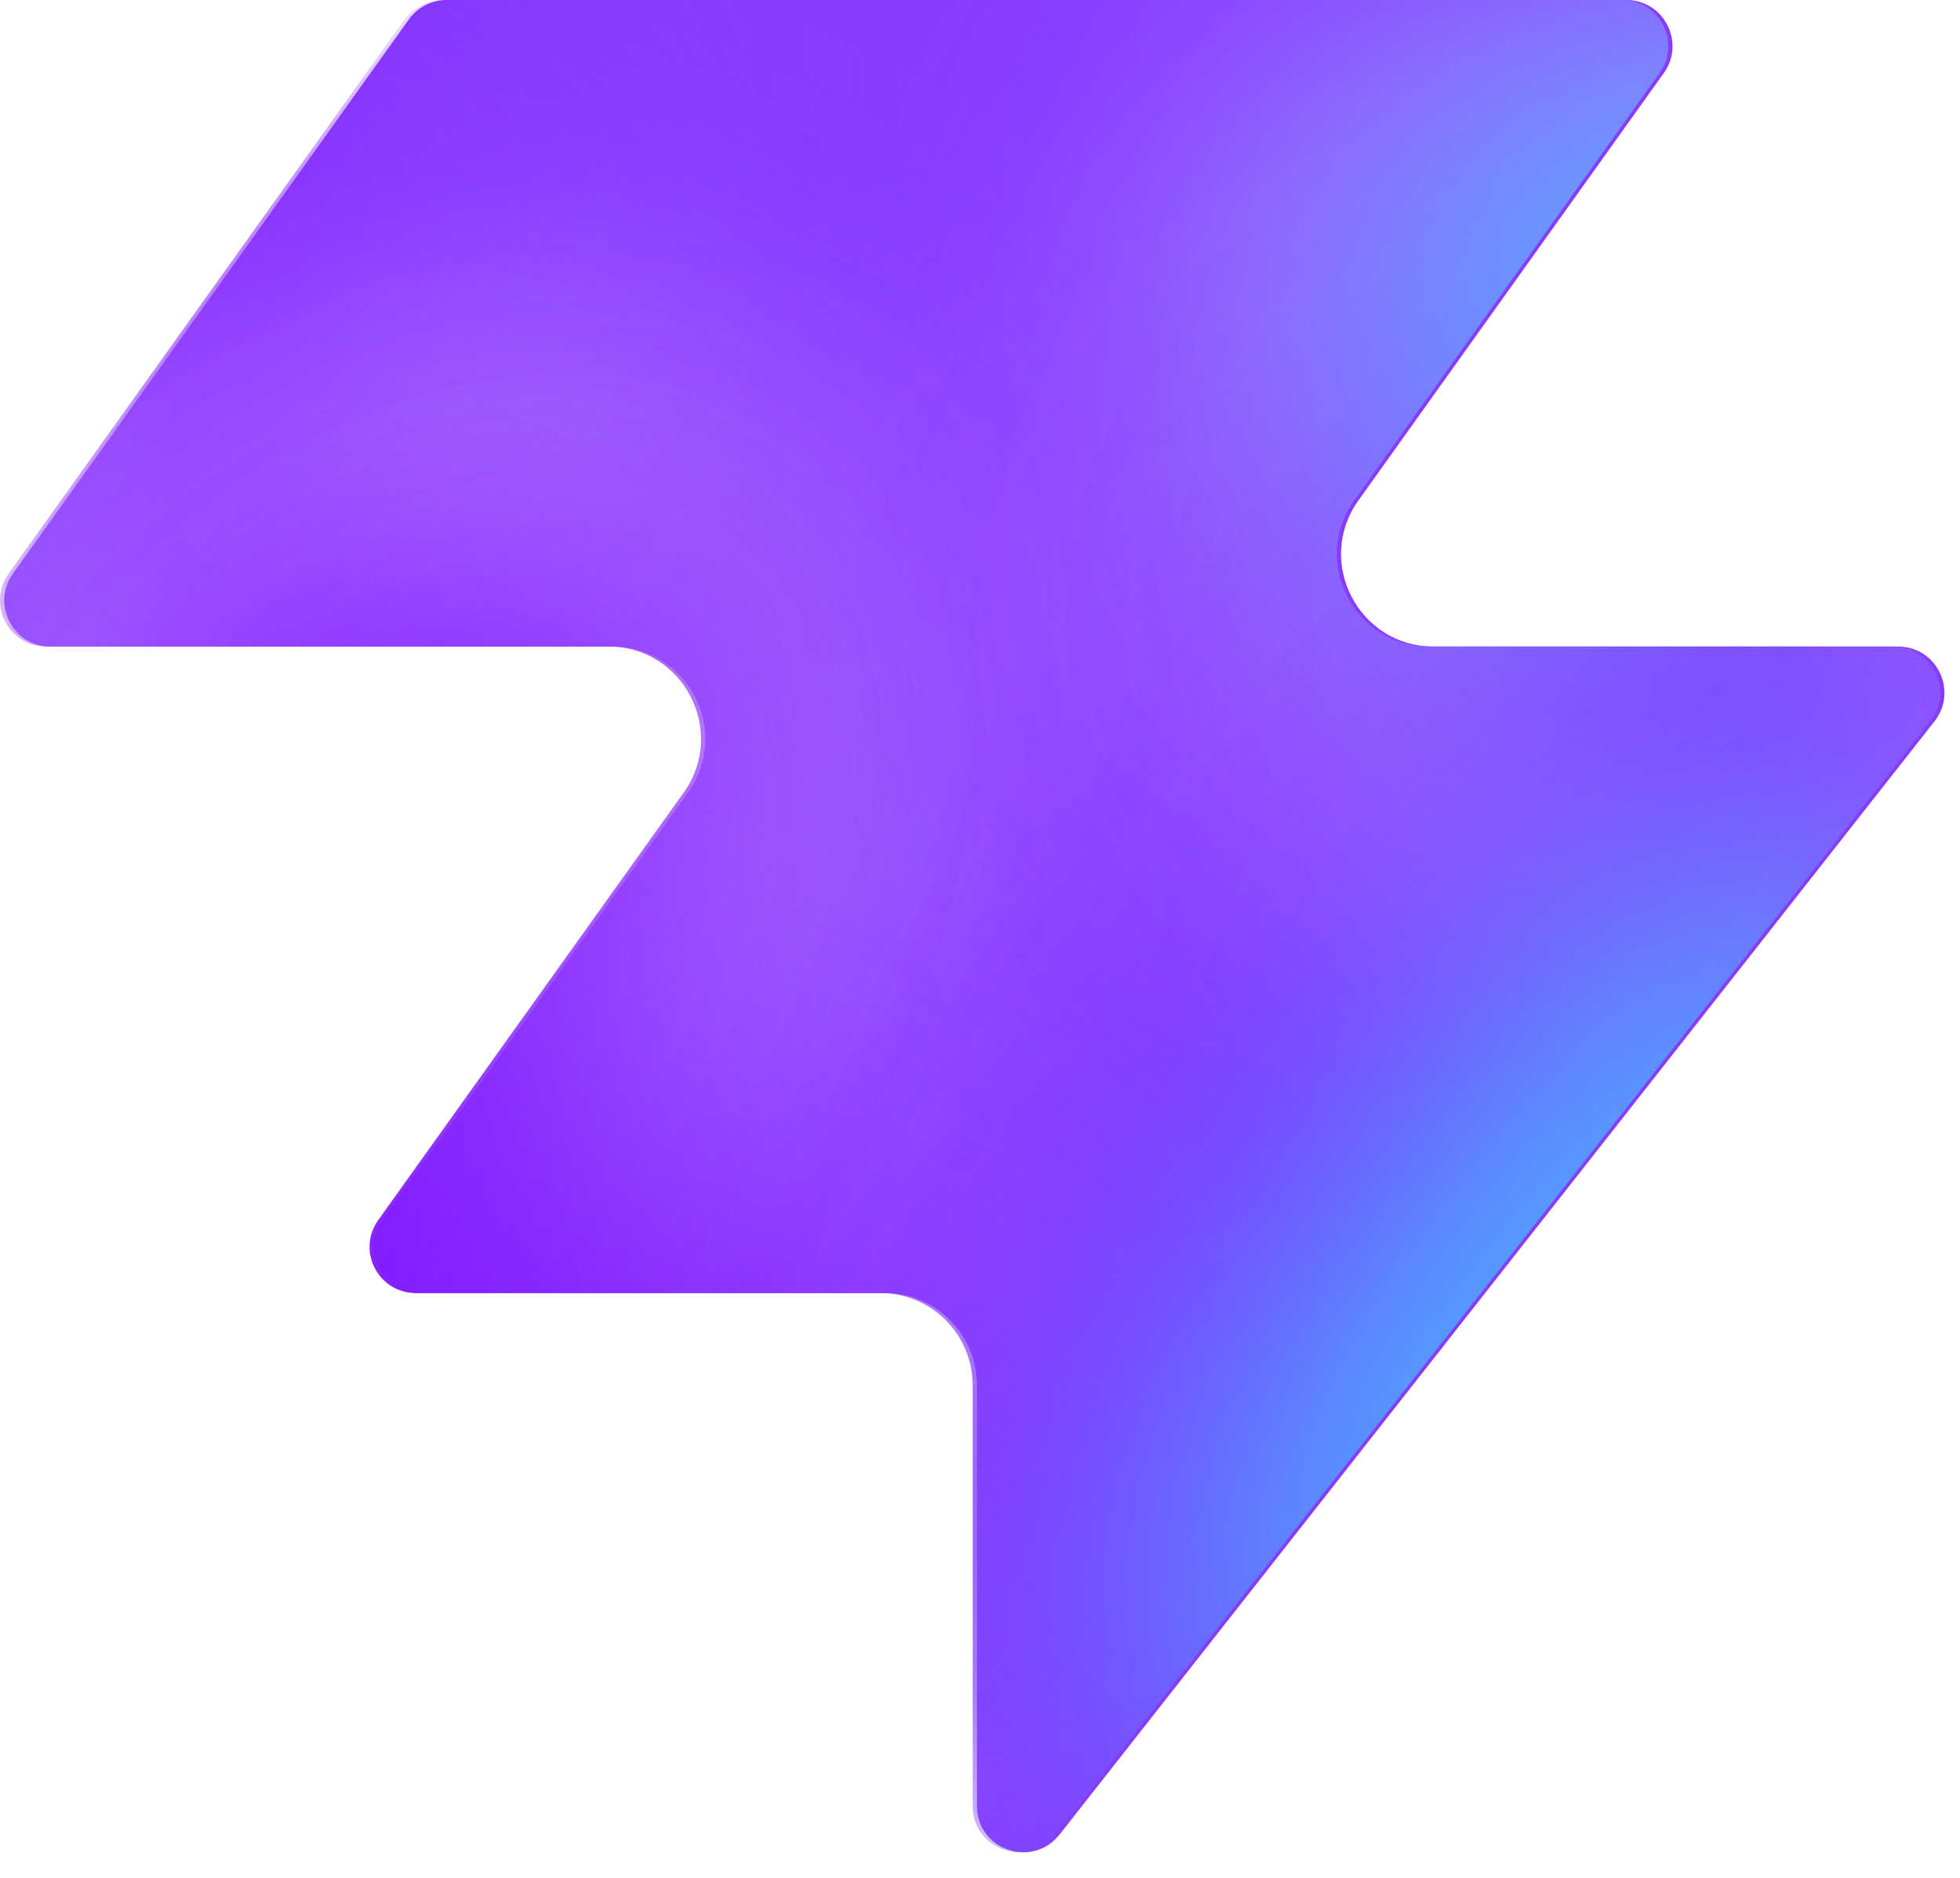
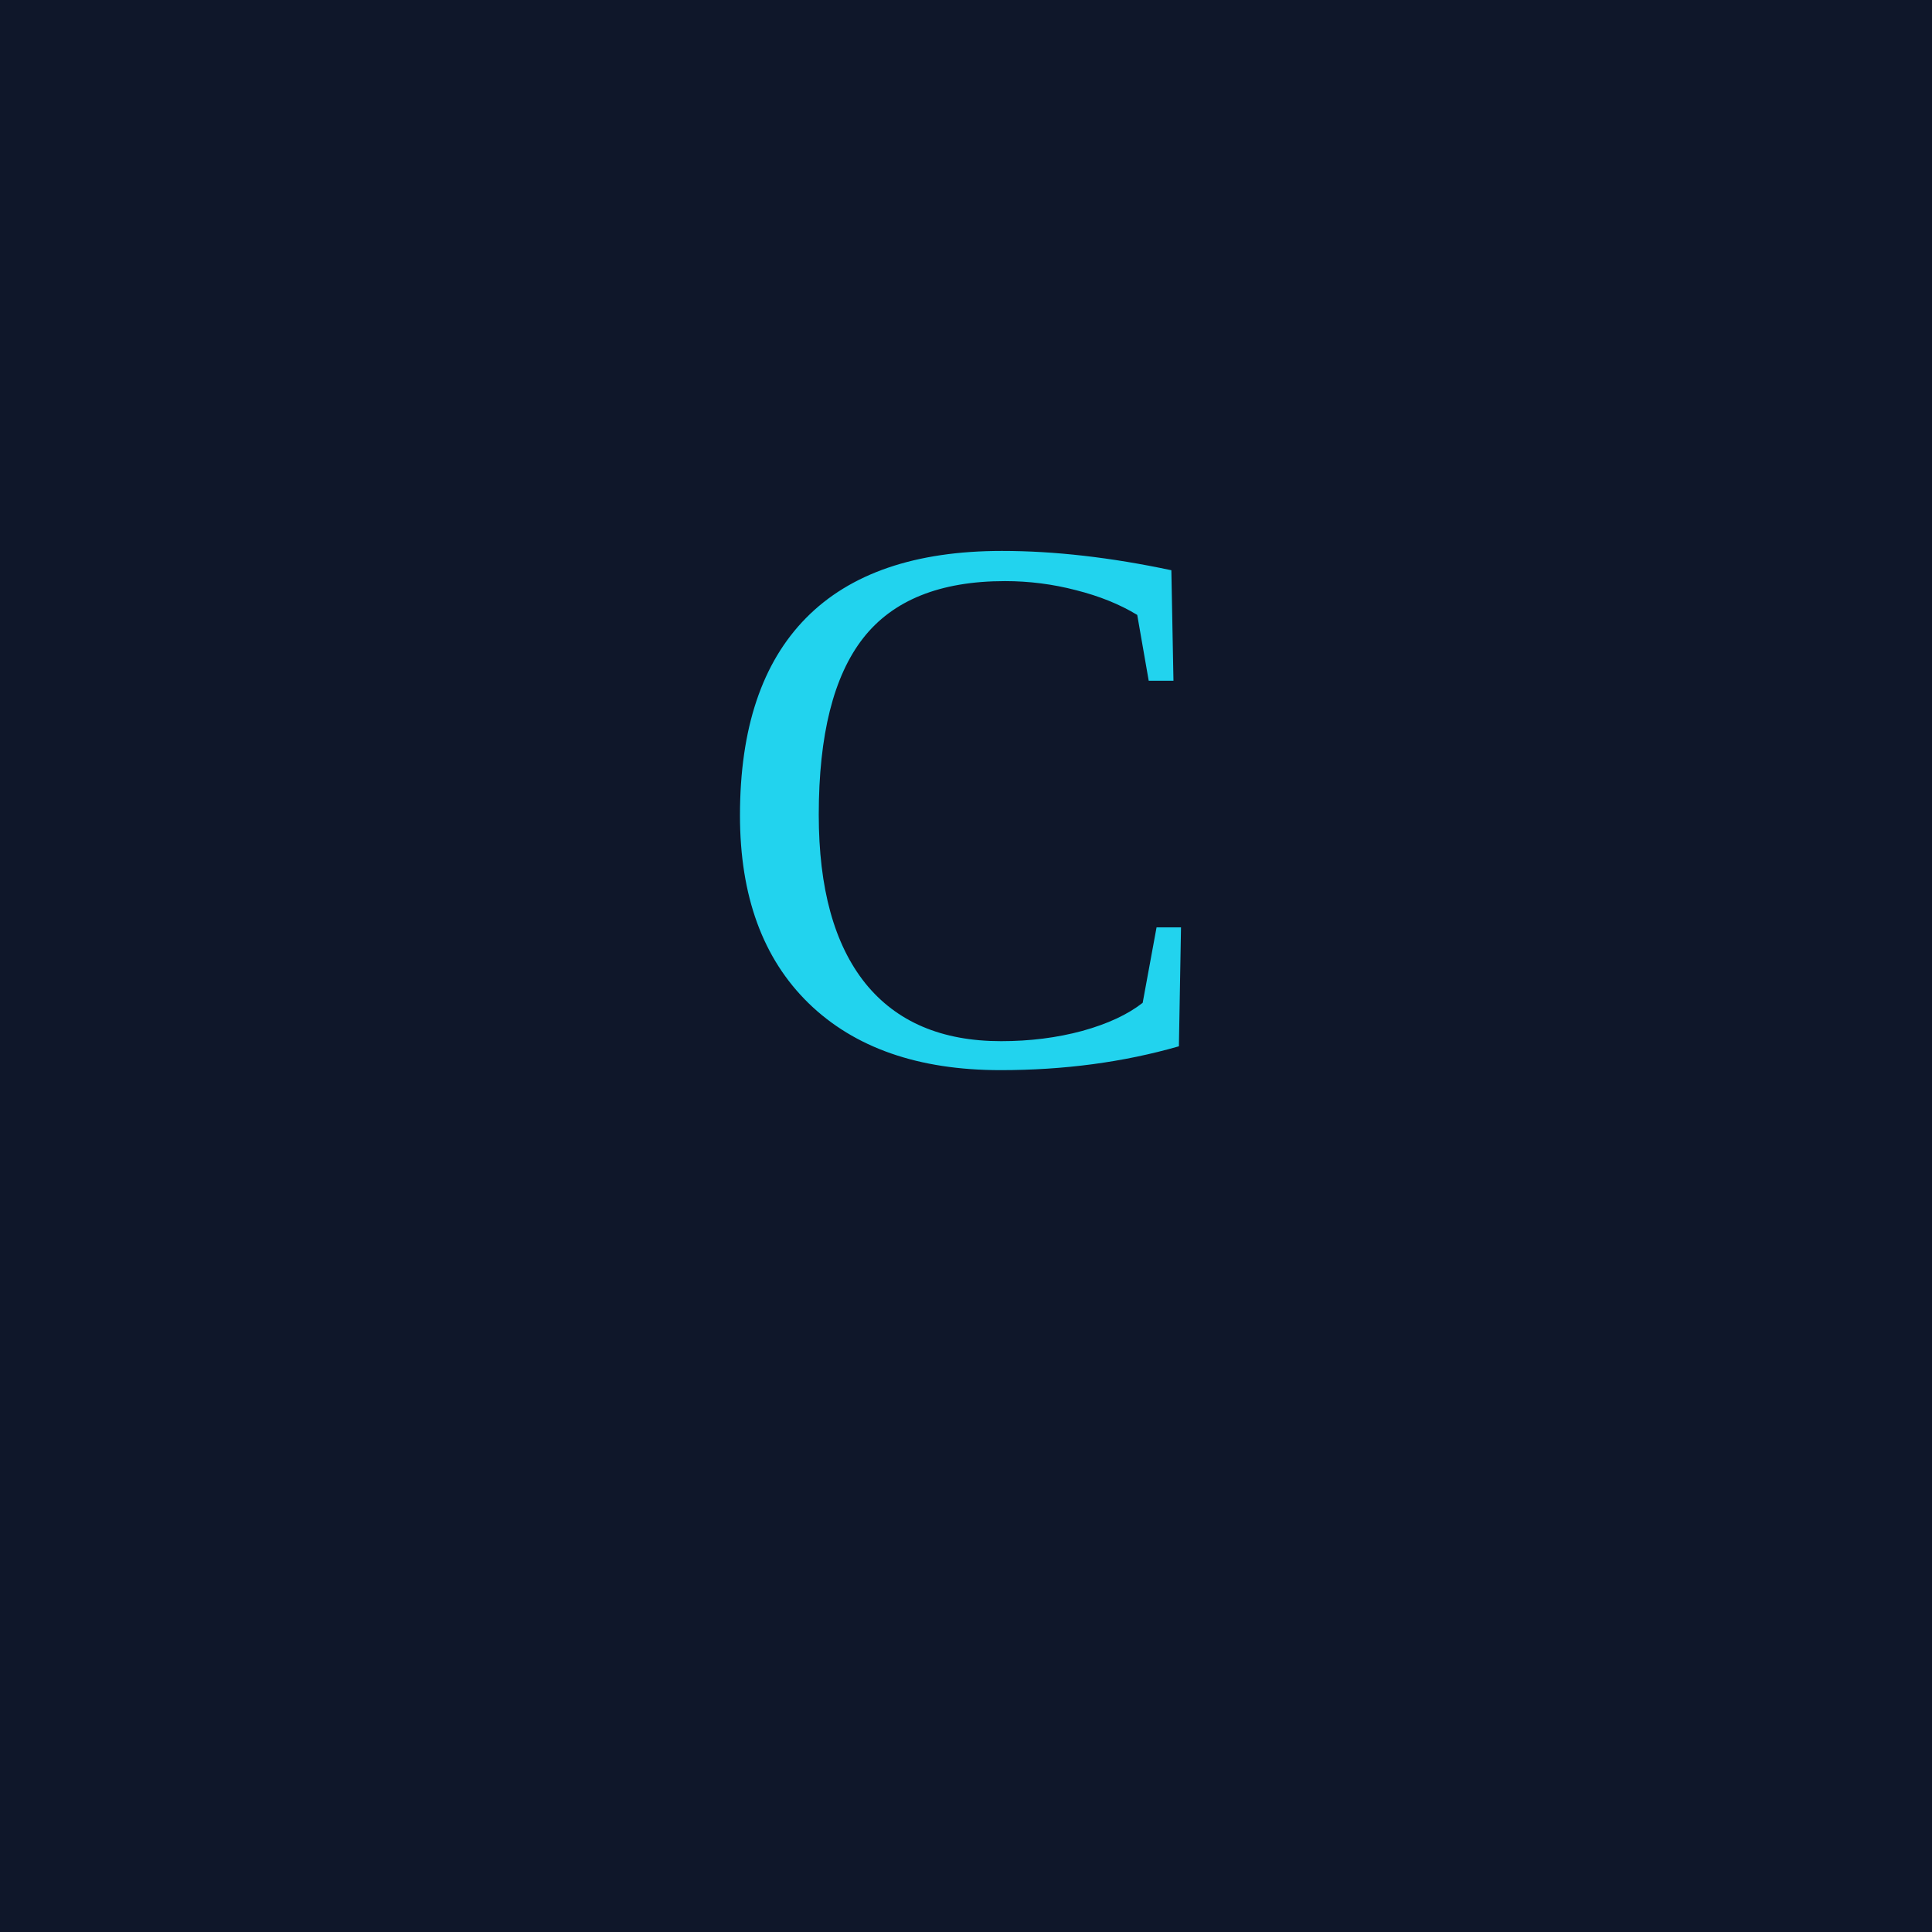
- <svg xmlns="http://www.w3.org/2000/svg" width="48" height="46" fill="none" viewBox="0 0 48 46">
-   <path fill="#863bff" d="M25.946 44.938c-.664.845-2.021.375-2.021-.698V33.937a2.26 2.26 0 0 0-2.262-2.262H10.287c-.92 0-1.456-1.04-.92-1.788l7.48-10.471c1.07-1.497 0-3.578-1.842-3.578H1.237c-.92 0-1.456-1.04-.92-1.788L10.013.474c.214-.297.556-.474.92-.474h28.894c.92 0 1.456 1.04.92 1.788l-7.48 10.471c-1.07 1.498 0 3.579 1.842 3.579h11.377c.943 0 1.473 1.088.89 1.83L25.947 44.94z" style="fill:#863bff;fill:color(display-p3 .525 .23 1);fill-opacity:1" />
-   <mask id="a" width="48" height="46" x="0" y="0" maskUnits="userSpaceOnUse" style="mask-type:alpha">
-     <path fill="#000" d="M25.842 44.938c-.664.844-2.021.375-2.021-.698V33.937a2.26 2.26 0 0 0-2.262-2.262H10.183c-.92 0-1.456-1.04-.92-1.788l7.48-10.471c1.07-1.498 0-3.579-1.842-3.579H1.133c-.92 0-1.456-1.04-.92-1.787L9.91.473c.214-.297.556-.474.92-.474h28.894c.92 0 1.456 1.04.92 1.788l-7.48 10.471c-1.07 1.498 0 3.578 1.842 3.578h11.377c.943 0 1.473 1.088.89 1.832L25.843 44.94z" style="fill:#000;fill-opacity:1" />
-   </mask>
-   <g mask="url(#a)">
-     <g filter="url(#b)">
-       <ellipse cx="5.508" cy="14.704" fill="#ede6ff" rx="5.508" ry="14.704" style="fill:#ede6ff;fill:color(display-p3 .927 .903 1);fill-opacity:1" transform="matrix(.00324 1 1 -.00324 -4.47 31.516)" />
-     </g>
-     <g filter="url(#c)">
-       <ellipse cx="10.399" cy="29.851" fill="#ede6ff" rx="10.399" ry="29.851" style="fill:#ede6ff;fill:color(display-p3 .927 .903 1);fill-opacity:1" transform="matrix(.00324 1 1 -.00324 -39.328 7.883)" />
-     </g>
-     <g filter="url(#d)">
-       <ellipse cx="5.508" cy="30.487" fill="#7e14ff" rx="5.508" ry="30.487" style="fill:#7e14ff;fill:color(display-p3 .492 .077 1);fill-opacity:1" transform="rotate(89.814 -25.913 -14.639)scale(1 -1)" />
-     </g>
-     <g filter="url(#e)">
-       <ellipse cx="5.508" cy="30.599" fill="#7e14ff" rx="5.508" ry="30.599" style="fill:#7e14ff;fill:color(display-p3 .492 .077 1);fill-opacity:1" transform="rotate(89.814 -32.644 -3.334)scale(1 -1)" />
-     </g>
-     <g filter="url(#f)">
-       <ellipse cx="5.508" cy="30.599" fill="#7e14ff" rx="5.508" ry="30.599" style="fill:#7e14ff;fill:color(display-p3 .492 .077 1);fill-opacity:1" transform="matrix(.00324 1 1 -.00324 -34.34 30.47)" />
-     </g>
-     <g filter="url(#g)">
-       <ellipse cx="14.072" cy="22.078" fill="#ede6ff" rx="14.072" ry="22.078" style="fill:#ede6ff;fill:color(display-p3 .927 .903 1);fill-opacity:1" transform="rotate(93.35 24.506 48.493)scale(-1 1)" />
-     </g>
-     <g filter="url(#h)">
-       <ellipse cx="3.47" cy="21.501" fill="#7e14ff" rx="3.47" ry="21.501" style="fill:#7e14ff;fill:color(display-p3 .492 .077 1);fill-opacity:1" transform="rotate(89.009 28.708 47.59)scale(-1 1)" />
-     </g>
-     <g filter="url(#i)">
-       <ellipse cx="3.47" cy="21.501" fill="#7e14ff" rx="3.47" ry="21.501" style="fill:#7e14ff;fill:color(display-p3 .492 .077 1);fill-opacity:1" transform="rotate(89.009 28.708 47.59)scale(-1 1)" />
-     </g>
-     <g filter="url(#j)">
-       <ellipse cx=".387" cy="8.972" fill="#7e14ff" rx="4.407" ry="29.108" style="fill:#7e14ff;fill:color(display-p3 .492 .077 1);fill-opacity:1" transform="rotate(39.51 .387 8.972)" />
-     </g>
-     <g filter="url(#k)">
-       <ellipse cx="47.523" cy="-6.092" fill="#7e14ff" rx="4.407" ry="29.108" style="fill:#7e14ff;fill:color(display-p3 .492 .077 1);fill-opacity:1" transform="rotate(37.892 47.523 -6.092)" />
-     </g>
-     <g filter="url(#l)">
-       <ellipse cx="41.412" cy="6.333" fill="#47bfff" rx="5.971" ry="9.665" style="fill:#47bfff;fill:color(display-p3 .28 .748 1);fill-opacity:1" transform="rotate(37.892 41.412 6.333)" />
-     </g>
-     <g filter="url(#m)">
-       <ellipse cx="-1.879" cy="38.332" fill="#7e14ff" rx="4.407" ry="29.108" style="fill:#7e14ff;fill:color(display-p3 .492 .077 1);fill-opacity:1" transform="rotate(37.892 -1.88 38.332)" />
-     </g>
-     <g filter="url(#n)">
-       <ellipse cx="-1.879" cy="38.332" fill="#7e14ff" rx="4.407" ry="29.108" style="fill:#7e14ff;fill:color(display-p3 .492 .077 1);fill-opacity:1" transform="rotate(37.892 -1.88 38.332)" />
-     </g>
-     <g filter="url(#o)">
-       <ellipse cx="35.651" cy="29.907" fill="#7e14ff" rx="4.407" ry="29.108" style="fill:#7e14ff;fill:color(display-p3 .492 .077 1);fill-opacity:1" transform="rotate(37.892 35.651 29.907)" />
-     </g>
-     <g filter="url(#p)">
-       <ellipse cx="38.418" cy="32.4" fill="#47bfff" rx="5.971" ry="15.297" style="fill:#47bfff;fill:color(display-p3 .28 .748 1);fill-opacity:1" transform="rotate(37.892 38.418 32.4)" />
-     </g>
-   </g>
-   <defs>
-     <filter id="b" width="60.045" height="41.654" x="-19.77" y="16.149" color-interpolation-filters="sRGB" filterUnits="userSpaceOnUse">
-       <feFlood flood-opacity="0" result="BackgroundImageFix" />
-       <feBlend in="SourceGraphic" in2="BackgroundImageFix" result="shape" />
-       <feGaussianBlur result="effect1_foregroundBlur_2002_17158" stdDeviation="7.659" />
-     </filter>
-     <filter id="c" width="90.34" height="51.437" x="-54.613" y="-7.533" color-interpolation-filters="sRGB" filterUnits="userSpaceOnUse">
-       <feFlood flood-opacity="0" result="BackgroundImageFix" />
-       <feBlend in="SourceGraphic" in2="BackgroundImageFix" result="shape" />
-       <feGaussianBlur result="effect1_foregroundBlur_2002_17158" stdDeviation="7.659" />
-     </filter>
-     <filter id="d" width="79.355" height="29.4" x="-49.64" y="2.03" color-interpolation-filters="sRGB" filterUnits="userSpaceOnUse">
-       <feFlood flood-opacity="0" result="BackgroundImageFix" />
-       <feBlend in="SourceGraphic" in2="BackgroundImageFix" result="shape" />
-       <feGaussianBlur result="effect1_foregroundBlur_2002_17158" stdDeviation="4.596" />
-     </filter>
-     <filter id="e" width="79.579" height="29.4" x="-45.045" y="20.029" color-interpolation-filters="sRGB" filterUnits="userSpaceOnUse">
-       <feFlood flood-opacity="0" result="BackgroundImageFix" />
-       <feBlend in="SourceGraphic" in2="BackgroundImageFix" result="shape" />
-       <feGaussianBlur result="effect1_foregroundBlur_2002_17158" stdDeviation="4.596" />
-     </filter>
-     <filter id="f" width="79.579" height="29.4" x="-43.513" y="21.178" color-interpolation-filters="sRGB" filterUnits="userSpaceOnUse">
-       <feFlood flood-opacity="0" result="BackgroundImageFix" />
-       <feBlend in="SourceGraphic" in2="BackgroundImageFix" result="shape" />
-       <feGaussianBlur result="effect1_foregroundBlur_2002_17158" stdDeviation="4.596" />
-     </filter>
-     <filter id="g" width="74.749" height="58.852" x="15.756" y="-17.901" color-interpolation-filters="sRGB" filterUnits="userSpaceOnUse">
-       <feFlood flood-opacity="0" result="BackgroundImageFix" />
-       <feBlend in="SourceGraphic" in2="BackgroundImageFix" result="shape" />
-       <feGaussianBlur result="effect1_foregroundBlur_2002_17158" stdDeviation="7.659" />
-     </filter>
-     <filter id="h" width="61.377" height="25.362" x="23.548" y="2.284" color-interpolation-filters="sRGB" filterUnits="userSpaceOnUse">
-       <feFlood flood-opacity="0" result="BackgroundImageFix" />
-       <feBlend in="SourceGraphic" in2="BackgroundImageFix" result="shape" />
-       <feGaussianBlur result="effect1_foregroundBlur_2002_17158" stdDeviation="4.596" />
-     </filter>
-     <filter id="i" width="61.377" height="25.362" x="23.548" y="2.284" color-interpolation-filters="sRGB" filterUnits="userSpaceOnUse">
-       <feFlood flood-opacity="0" result="BackgroundImageFix" />
-       <feBlend in="SourceGraphic" in2="BackgroundImageFix" result="shape" />
-       <feGaussianBlur result="effect1_foregroundBlur_2002_17158" stdDeviation="4.596" />
-     </filter>
-     <filter id="j" width="56.045" height="63.649" x="-27.636" y="-22.853" color-interpolation-filters="sRGB" filterUnits="userSpaceOnUse">
-       <feFlood flood-opacity="0" result="BackgroundImageFix" />
-       <feBlend in="SourceGraphic" in2="BackgroundImageFix" result="shape" />
-       <feGaussianBlur result="effect1_foregroundBlur_2002_17158" stdDeviation="4.596" />
-     </filter>
-     <filter id="k" width="54.814" height="64.646" x="20.116" y="-38.415" color-interpolation-filters="sRGB" filterUnits="userSpaceOnUse">
-       <feFlood flood-opacity="0" result="BackgroundImageFix" />
-       <feBlend in="SourceGraphic" in2="BackgroundImageFix" result="shape" />
-       <feGaussianBlur result="effect1_foregroundBlur_2002_17158" stdDeviation="4.596" />
-     </filter>
-     <filter id="l" width="33.541" height="35.313" x="24.641" y="-11.323" color-interpolation-filters="sRGB" filterUnits="userSpaceOnUse">
-       <feFlood flood-opacity="0" result="BackgroundImageFix" />
-       <feBlend in="SourceGraphic" in2="BackgroundImageFix" result="shape" />
-       <feGaussianBlur result="effect1_foregroundBlur_2002_17158" stdDeviation="4.596" />
-     </filter>
-     <filter id="m" width="54.814" height="64.646" x="-29.286" y="6.009" color-interpolation-filters="sRGB" filterUnits="userSpaceOnUse">
-       <feFlood flood-opacity="0" result="BackgroundImageFix" />
-       <feBlend in="SourceGraphic" in2="BackgroundImageFix" result="shape" />
-       <feGaussianBlur result="effect1_foregroundBlur_2002_17158" stdDeviation="4.596" />
-     </filter>
-     <filter id="n" width="54.814" height="64.646" x="-29.286" y="6.009" color-interpolation-filters="sRGB" filterUnits="userSpaceOnUse">
-       <feFlood flood-opacity="0" result="BackgroundImageFix" />
-       <feBlend in="SourceGraphic" in2="BackgroundImageFix" result="shape" />
-       <feGaussianBlur result="effect1_foregroundBlur_2002_17158" stdDeviation="4.596" />
-     </filter>
-     <filter id="o" width="54.814" height="64.646" x="8.244" y="-2.416" color-interpolation-filters="sRGB" filterUnits="userSpaceOnUse">
-       <feFlood flood-opacity="0" result="BackgroundImageFix" />
-       <feBlend in="SourceGraphic" in2="BackgroundImageFix" result="shape" />
-       <feGaussianBlur result="effect1_foregroundBlur_2002_17158" stdDeviation="4.596" />
-     </filter>
-     <filter id="p" width="39.409" height="43.623" x="18.713" y="10.588" color-interpolation-filters="sRGB" filterUnits="userSpaceOnUse">
-       <feFlood flood-opacity="0" result="BackgroundImageFix" />
-       <feBlend in="SourceGraphic" in2="BackgroundImageFix" result="shape" />
-       <feGaussianBlur result="effect1_foregroundBlur_2002_17158" stdDeviation="4.596" />
-     </filter>
-   </defs>
+ <svg xmlns="http://www.w3.org/2000/svg" viewBox="0 0 100 100">
+   <rect width="100" height="100" fill="#0f172a" />
+   <text x="50" y="55" font-size="40" text-anchor="middle" fill="#22d3ee">C</text>
</svg>
